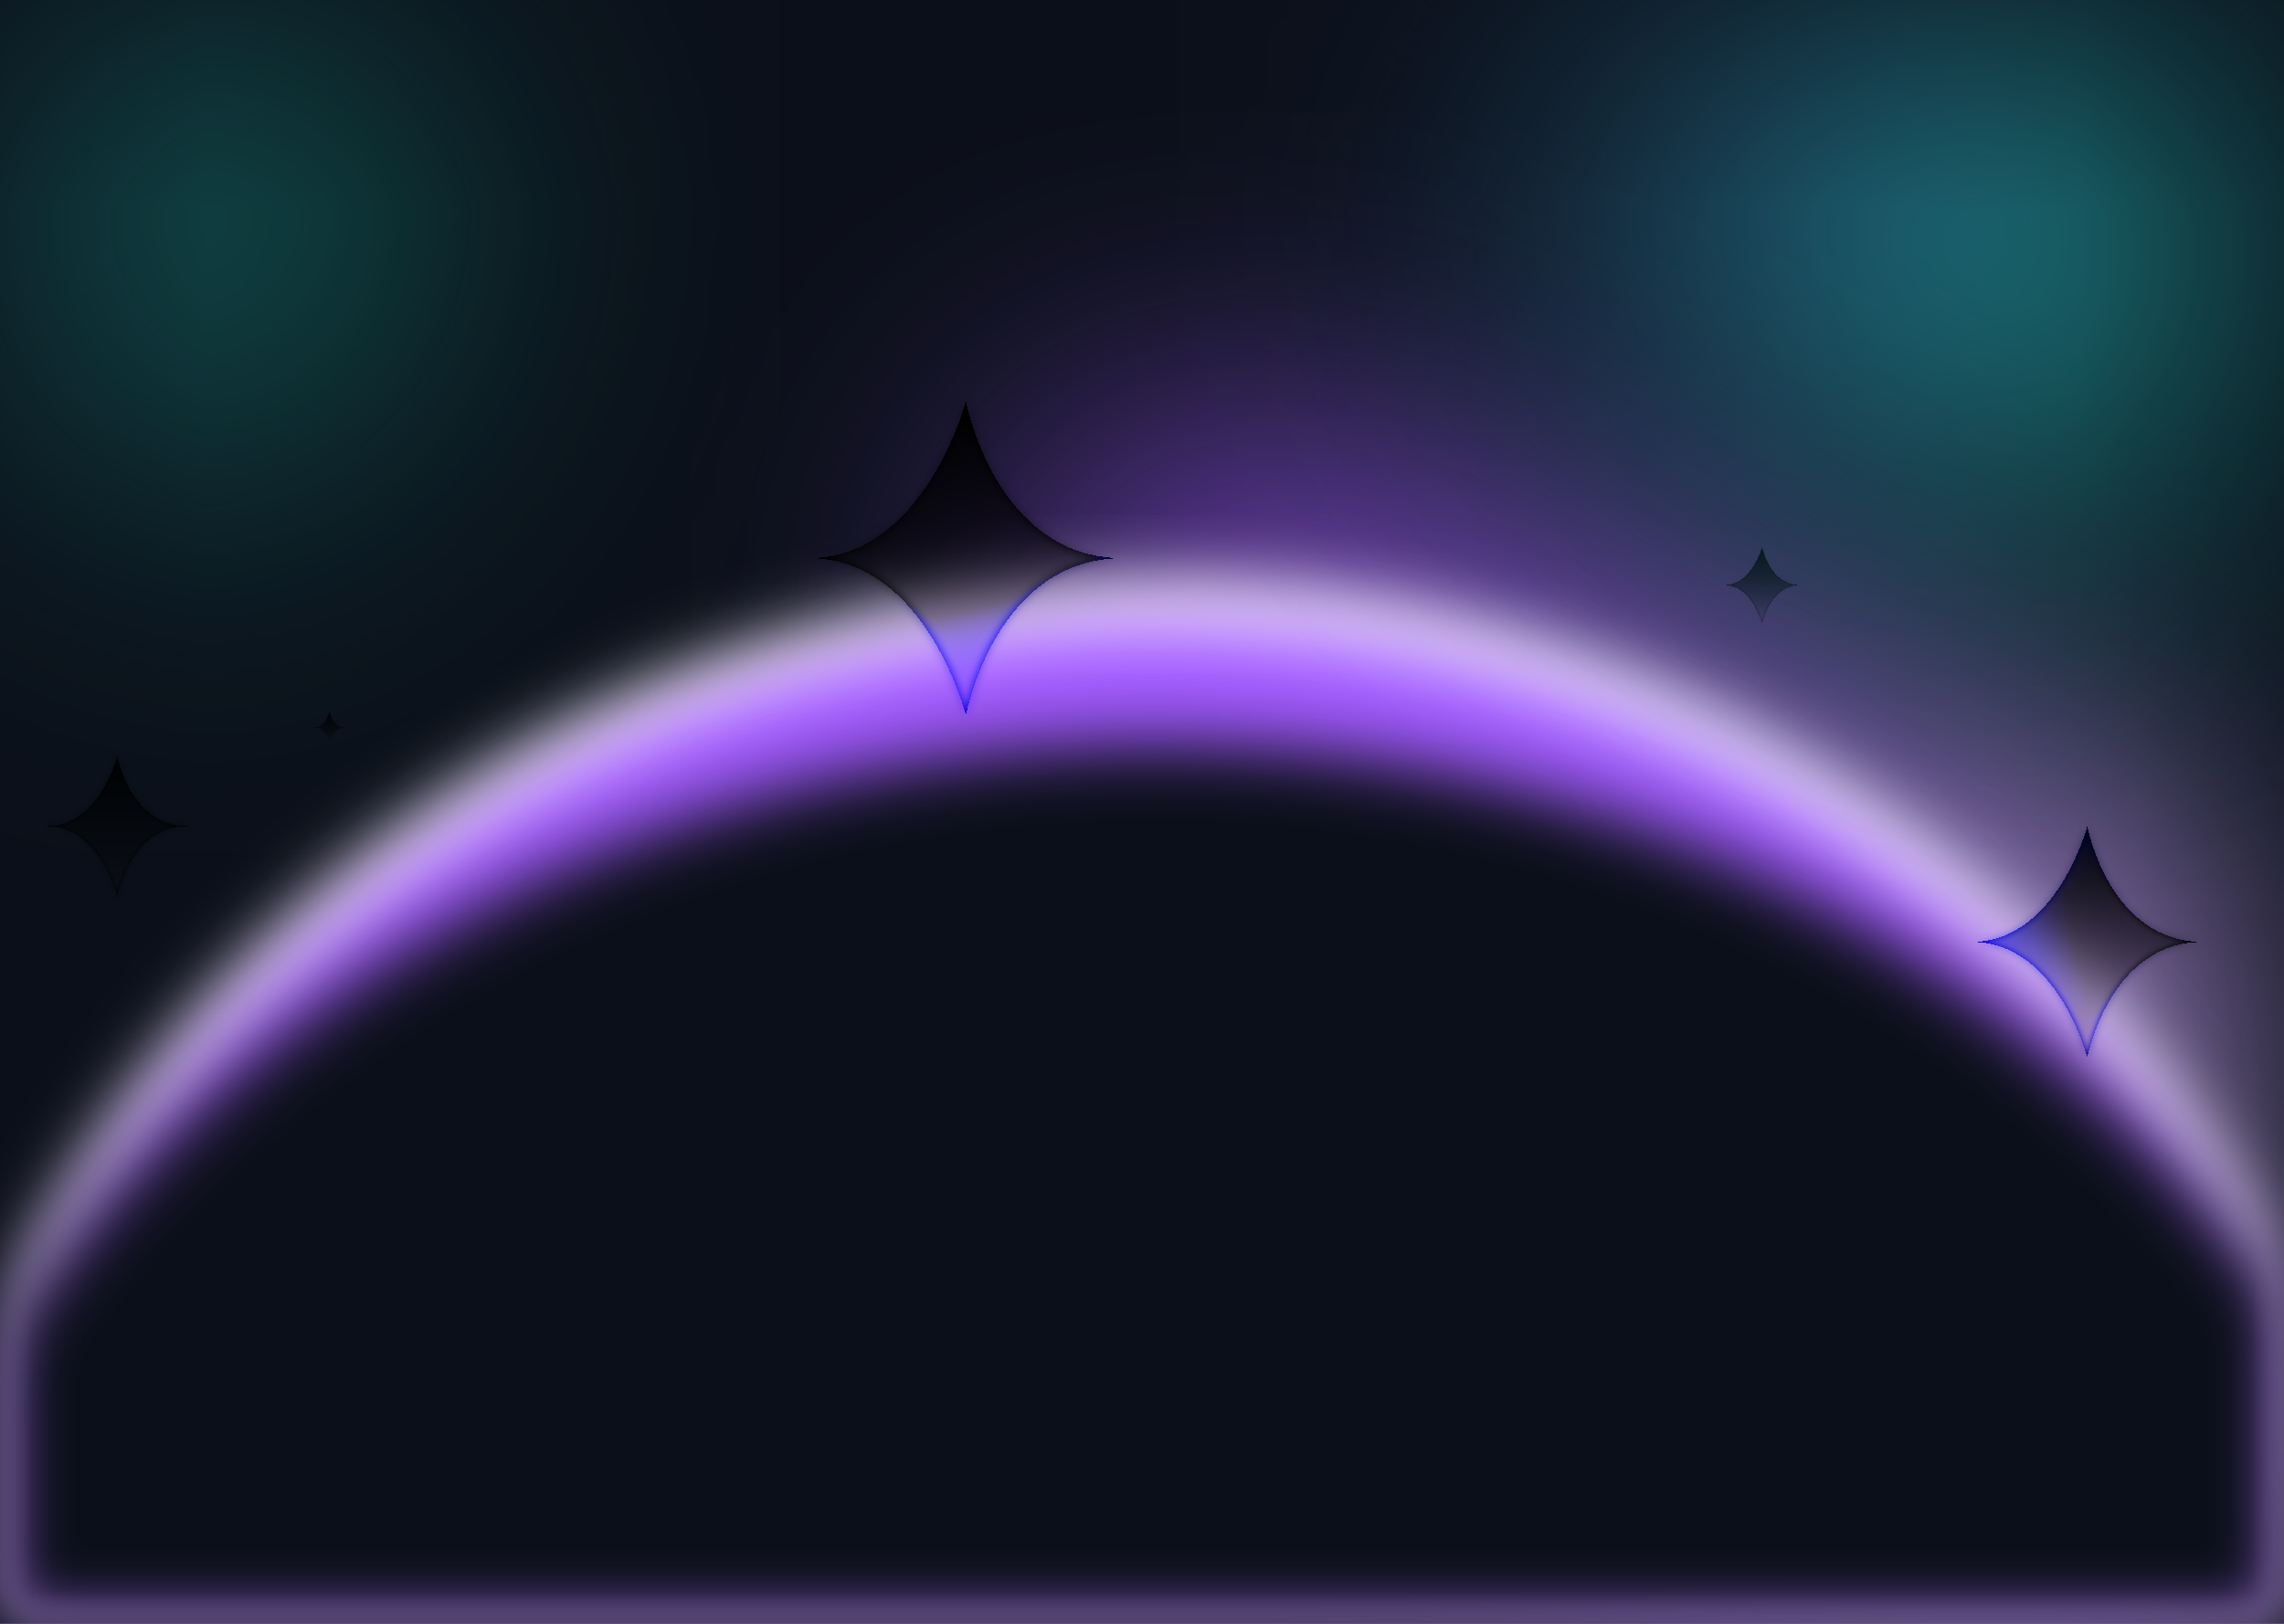
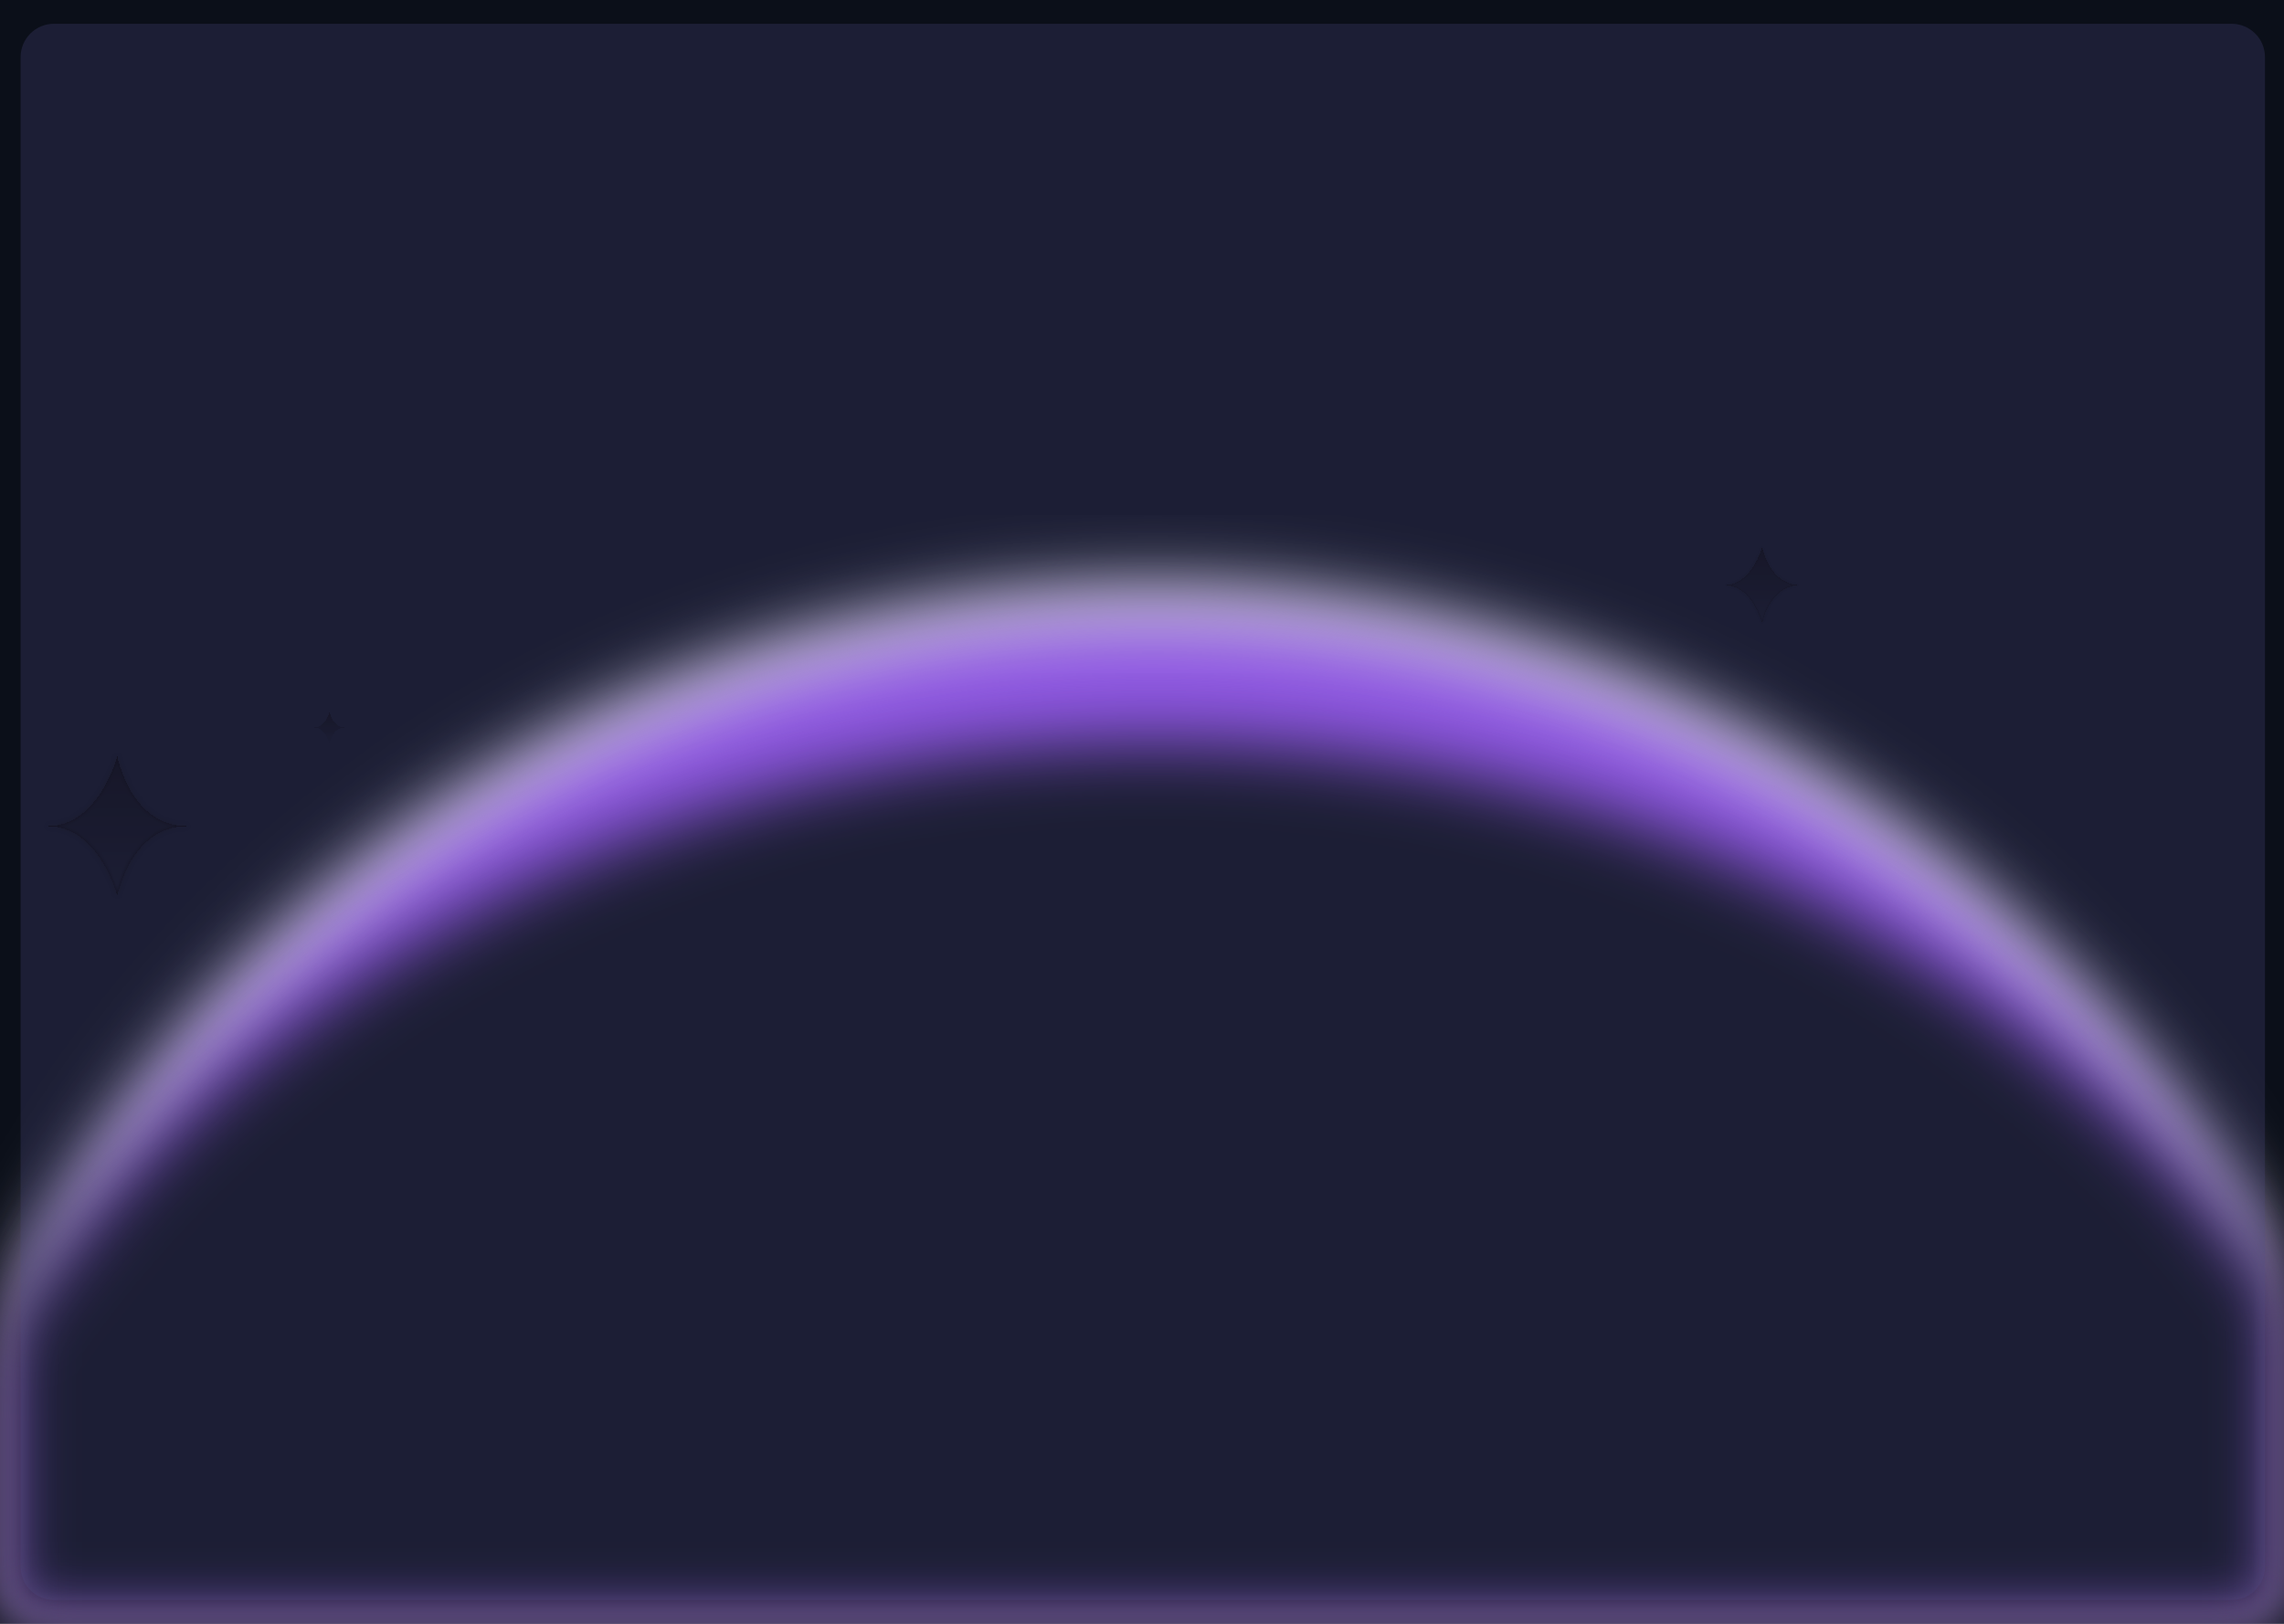
<svg xmlns="http://www.w3.org/2000/svg" width="1440" height="1024" viewBox="0 0 1440 1024" fill="none">
-   <g clip-path="url(#clip0_114_95)">
+   <g clip-path="url(#clip0_173_149)">
    <rect width="1440" height="1024" fill="#0B0F19" />
-     <g style="mix-blend-mode:plus-lighter" filter="url(#filter0_f_114_95)">
-       <path d="M1689.27 456.977C1445.37 784.992 2298.03 1157.13 2116.6 1401.13C1950.95 1623.91 1313.08 962.898 1089.39 1263.73C1309.87 967.223 496.41 542.359 662.063 319.579C827.715 96.799 1445.37 784.992 1689.27 456.977Z" fill="url(#paint0_linear_114_95)" fill-opacity="0.74" />
-     </g>
-     <g style="mix-blend-mode:plus-lighter" filter="url(#filter1_f_114_95)">
+     <g style="mix-blend-mode:plus-lighter" filter="url(#filter0_f_173_149)">
      <circle cx="727.015" cy="1165.62" r="796.62" fill="white" />
    </g>
-     <g filter="url(#filter2_f_114_95)">
+     <g filter="url(#filter1_f_173_149)">
      <circle cx="727.015" cy="1189.86" r="796.62" fill="#A259FF" />
    </g>
-     <g style="mix-blend-mode:plus-darker" filter="url(#filter3_f_114_95)">
+     <g style="mix-blend-mode:plus-darker" filter="url(#filter2_f_173_149)">
      <ellipse cx="727.5" cy="1238.02" rx="848.5" ry="769.468" fill="#0B0F19" />
    </g>
-     <g style="mix-blend-mode:color-burn" filter="url(#filter4_di_114_95)">
-       <path d="M118 521C82.221 521 74 565 74 565C74 565 62.815 521 30 521C62.343 521 74 477 74 477C74 477 82.221 521 118 521Z" fill="url(#paint1_linear_114_95)" shape-rendering="crispEdges" />
+     <g style="mix-blend-mode:color-burn" filter="url(#filter3_di_173_149)">
+       <path d="M118 521C82.221 521 74 565 74 565C74 565 62.815 521 30 521C62.343 521 74 477 74 477C74 477 82.221 521 118 521Z" fill="url(#paint0_linear_173_149)" fill-opacity="0.64" shape-rendering="crispEdges" />
    </g>
-     <g style="mix-blend-mode:color-burn" filter="url(#filter5_di_114_95)">
-       <path d="M1389 594C1329.64 594 1316 667 1316 667C1316 667 1297.44 594 1243 594C1296.66 594 1316 521 1316 521C1316 521 1329.64 594 1389 594Z" fill="url(#paint2_linear_114_95)" shape-rendering="crispEdges" />
+     <g style="mix-blend-mode:color-burn" filter="url(#filter4_di_173_149)">
+       <path d="M1135 369C1115.48 369 1111 393 1111 393C1111 393 1104.9 369 1087 369C1104.64 369 1111 345 1111 345C1111 345 1115.48 369 1135 369Z" fill="url(#paint1_linear_173_149)" fill-opacity="0.64" shape-rendering="crispEdges" />
    </g>
-     <g style="mix-blend-mode:color-burn" filter="url(#filter6_di_114_95)">
-       <path d="M708 352C627.496 352 609 451 609 451C609 451 583.833 352 510 352C582.772 352 609 253 609 253C609 253 627.496 352 708 352Z" fill="url(#paint3_linear_114_95)" shape-rendering="crispEdges" />
+     <g style="mix-blend-mode:color-burn" filter="url(#filter5_di_173_149)">
+       <path d="M217.5 458.75C209.572 458.75 207.75 468.5 207.75 468.5C207.75 468.5 205.271 458.75 198 458.75C205.167 458.75 207.75 449 207.75 449C207.75 449 209.572 458.75 217.5 458.75Z" fill="url(#paint2_linear_173_149)" fill-opacity="0.64" shape-rendering="crispEdges" />
    </g>
-     <g style="mix-blend-mode:color-burn" filter="url(#filter7_di_114_95)">
-       <path d="M1135 369C1115.48 369 1111 393 1111 393C1111 393 1104.9 369 1087 369C1104.64 369 1111 345 1111 345C1111 345 1115.48 369 1135 369Z" fill="url(#paint4_linear_114_95)" shape-rendering="crispEdges" />
-     </g>
-     <g style="mix-blend-mode:color-burn" filter="url(#filter8_di_114_95)">
-       <path d="M217.5 458.75C209.572 458.75 207.75 468.5 207.75 468.5C207.75 468.5 205.271 458.75 198 458.75C205.167 458.75 207.75 449 207.75 449C207.75 449 209.572 458.75 217.5 458.75Z" fill="url(#paint5_linear_114_95)" shape-rendering="crispEdges" />
-     </g>
-     <g filter="url(#filter9_f_114_95)">
-       <ellipse cx="1292.68" cy="77.62" rx="213.535" ry="278.112" transform="rotate(-74.6647 1292.68 77.6202)" fill="url(#paint6_linear_114_95)" fill-opacity="0.76" />
-     </g>
-     <g filter="url(#filter10_f_114_95)">
-       <ellipse cx="73.727" cy="87.5" rx="175.966" ry="139.143" transform="rotate(-74.6647 73.7265 87.5001)" fill="url(#paint7_linear_114_95)" fill-opacity="0.76" />
-     </g>
+     <rect x="13" y="15" width="1415" height="994" rx="21" fill="#514F89" fill-opacity="0.25" />
  </g>
  <defs>
-     <filter id="filter0_f_114_95" x="435.63" y="70.253" width="1910.52" height="1581.7" filterUnits="userSpaceOnUse" color-interpolation-filters="sRGB">
+     <filter id="filter0_f_173_149" x="-113.242" y="325.363" width="1680.51" height="1680.51" filterUnits="userSpaceOnUse" color-interpolation-filters="sRGB">
      <feFlood flood-opacity="0" result="BackgroundImageFix" />
      <feBlend mode="normal" in="SourceGraphic" in2="BackgroundImageFix" result="shape" />
-       <feGaussianBlur stdDeviation="102" result="effect1_foregroundBlur_114_95" />
+       <feGaussianBlur stdDeviation="21.819" result="effect1_foregroundBlur_173_149" />
    </filter>
-     <filter id="filter1_f_114_95" x="-113.242" y="325.363" width="1680.51" height="1680.51" filterUnits="userSpaceOnUse" color-interpolation-filters="sRGB">
+     <filter id="filter1_f_173_149" x="-113.242" y="349.606" width="1680.51" height="1680.51" filterUnits="userSpaceOnUse" color-interpolation-filters="sRGB">
      <feFlood flood-opacity="0" result="BackgroundImageFix" />
      <feBlend mode="normal" in="SourceGraphic" in2="BackgroundImageFix" result="shape" />
-       <feGaussianBlur stdDeviation="21.819" result="effect1_foregroundBlur_114_95" />
+       <feGaussianBlur stdDeviation="21.819" result="effect1_foregroundBlur_173_149" />
    </filter>
-     <filter id="filter2_f_114_95" x="-113.242" y="349.606" width="1680.51" height="1680.51" filterUnits="userSpaceOnUse" color-interpolation-filters="sRGB">
+     <filter id="filter2_f_173_149" x="-164.637" y="424.91" width="1784.27" height="1626.21" filterUnits="userSpaceOnUse" color-interpolation-filters="sRGB">
      <feFlood flood-opacity="0" result="BackgroundImageFix" />
      <feBlend mode="normal" in="SourceGraphic" in2="BackgroundImageFix" result="shape" />
-       <feGaussianBlur stdDeviation="21.819" result="effect1_foregroundBlur_114_95" />
+       <feGaussianBlur stdDeviation="21.819" result="effect1_foregroundBlur_173_149" />
    </filter>
-     <filter id="filter3_f_114_95" x="-164.637" y="424.91" width="1784.27" height="1626.21" filterUnits="userSpaceOnUse" color-interpolation-filters="sRGB">
-       <feFlood flood-opacity="0" result="BackgroundImageFix" />
-       <feBlend mode="normal" in="SourceGraphic" in2="BackgroundImageFix" result="shape" />
-       <feGaussianBlur stdDeviation="21.819" result="effect1_foregroundBlur_114_95" />
-     </filter>
-     <filter id="filter4_di_114_95" x="27.17" y="474.17" width="93.66" height="93.66" filterUnits="userSpaceOnUse" color-interpolation-filters="sRGB">
+     <filter id="filter3_di_173_149" x="27.17" y="474.17" width="93.66" height="93.66" filterUnits="userSpaceOnUse" color-interpolation-filters="sRGB">
      <feFlood flood-opacity="0" result="BackgroundImageFix" />
      <feColorMatrix in="SourceAlpha" type="matrix" values="0 0 0 0 0 0 0 0 0 0 0 0 0 0 0 0 0 0 127 0" result="hardAlpha" />
      <feOffset />
      <feGaussianBlur stdDeviation="1.415" />
      <feComposite in2="hardAlpha" operator="out" />
      <feColorMatrix type="matrix" values="0 0 0 0 0 0 0 0 0 0.263 0 0 0 0 0.6 0 0 0 0.4 0" />
-       <feBlend mode="normal" in2="BackgroundImageFix" result="effect1_dropShadow_114_95" />
-       <feBlend mode="normal" in="SourceGraphic" in2="effect1_dropShadow_114_95" result="shape" />
+       <feBlend mode="normal" in2="BackgroundImageFix" result="effect1_dropShadow_173_149" />
+       <feBlend mode="normal" in="SourceGraphic" in2="effect1_dropShadow_173_149" result="shape" />
      <feColorMatrix in="SourceAlpha" type="matrix" values="0 0 0 0 0 0 0 0 0 0 0 0 0 0 0 0 0 0 127 0" result="hardAlpha" />
      <feOffset />
      <feGaussianBlur stdDeviation="1.348" />
      <feComposite in2="hardAlpha" operator="arithmetic" k2="-1" k3="1" />
      <feColorMatrix type="matrix" values="0 0 0 0 0 0 0 0 0 0.263 0 0 0 0 0.601 0 0 0 1 0" />
-       <feBlend mode="normal" in2="shape" result="effect2_innerShadow_114_95" />
+       <feBlend mode="normal" in2="shape" result="effect2_innerShadow_173_149" />
    </filter>
-     <filter id="filter5_di_114_95" x="1238.3" y="516.305" width="155.391" height="155.391" filterUnits="userSpaceOnUse" color-interpolation-filters="sRGB">
-       <feFlood flood-opacity="0" result="BackgroundImageFix" />
-       <feColorMatrix in="SourceAlpha" type="matrix" values="0 0 0 0 0 0 0 0 0 0 0 0 0 0 0 0 0 0 127 0" result="hardAlpha" />
-       <feOffset />
-       <feGaussianBlur stdDeviation="2.348" />
-       <feComposite in2="hardAlpha" operator="out" />
-       <feColorMatrix type="matrix" values="0 0 0 0 0 0 0 0 0 0.263 0 0 0 0 0.6 0 0 0 0.4 0" />
-       <feBlend mode="normal" in2="BackgroundImageFix" result="effect1_dropShadow_114_95" />
-       <feBlend mode="normal" in="SourceGraphic" in2="effect1_dropShadow_114_95" result="shape" />
-       <feColorMatrix in="SourceAlpha" type="matrix" values="0 0 0 0 0 0 0 0 0 0 0 0 0 0 0 0 0 0 127 0" result="hardAlpha" />
-       <feOffset />
-       <feGaussianBlur stdDeviation="2.236" />
-       <feComposite in2="hardAlpha" operator="arithmetic" k2="-1" k3="1" />
-       <feColorMatrix type="matrix" values="0 0 0 0 0 0 0 0 0 0.263 0 0 0 0 0.601 0 0 0 1 0" />
-       <feBlend mode="normal" in2="shape" result="effect2_innerShadow_114_95" />
-     </filter>
-     <filter id="filter6_di_114_95" x="503.632" y="246.633" width="210.735" height="210.735" filterUnits="userSpaceOnUse" color-interpolation-filters="sRGB">
-       <feFlood flood-opacity="0" result="BackgroundImageFix" />
-       <feColorMatrix in="SourceAlpha" type="matrix" values="0 0 0 0 0 0 0 0 0 0 0 0 0 0 0 0 0 0 127 0" result="hardAlpha" />
-       <feOffset />
-       <feGaussianBlur stdDeviation="3.184" />
-       <feComposite in2="hardAlpha" operator="out" />
-       <feColorMatrix type="matrix" values="0 0 0 0 0 0 0 0 0 0.263 0 0 0 0 0.6 0 0 0 0.4 0" />
-       <feBlend mode="normal" in2="BackgroundImageFix" result="effect1_dropShadow_114_95" />
-       <feBlend mode="normal" in="SourceGraphic" in2="effect1_dropShadow_114_95" result="shape" />
-       <feColorMatrix in="SourceAlpha" type="matrix" values="0 0 0 0 0 0 0 0 0 0 0 0 0 0 0 0 0 0 127 0" result="hardAlpha" />
-       <feOffset />
-       <feGaussianBlur stdDeviation="3.032" />
-       <feComposite in2="hardAlpha" operator="arithmetic" k2="-1" k3="1" />
-       <feColorMatrix type="matrix" values="0 0 0 0 0 0 0 0 0 0.263 0 0 0 0 0.601 0 0 0 1 0" />
-       <feBlend mode="normal" in2="shape" result="effect2_innerShadow_114_95" />
-     </filter>
-     <filter id="filter7_di_114_95" x="1085.46" y="343.456" width="51.087" height="51.087" filterUnits="userSpaceOnUse" color-interpolation-filters="sRGB">
+     <filter id="filter4_di_173_149" x="1085.46" y="343.456" width="51.087" height="51.087" filterUnits="userSpaceOnUse" color-interpolation-filters="sRGB">
      <feFlood flood-opacity="0" result="BackgroundImageFix" />
      <feColorMatrix in="SourceAlpha" type="matrix" values="0 0 0 0 0 0 0 0 0 0 0 0 0 0 0 0 0 0 127 0" result="hardAlpha" />
      <feOffset />
      <feGaussianBlur stdDeviation="0.772" />
      <feComposite in2="hardAlpha" operator="out" />
      <feColorMatrix type="matrix" values="0 0 0 0 0 0 0 0 0 0.263 0 0 0 0 0.6 0 0 0 0.4 0" />
-       <feBlend mode="normal" in2="BackgroundImageFix" result="effect1_dropShadow_114_95" />
-       <feBlend mode="normal" in="SourceGraphic" in2="effect1_dropShadow_114_95" result="shape" />
+       <feBlend mode="normal" in2="BackgroundImageFix" result="effect1_dropShadow_173_149" />
+       <feBlend mode="normal" in="SourceGraphic" in2="effect1_dropShadow_173_149" result="shape" />
      <feColorMatrix in="SourceAlpha" type="matrix" values="0 0 0 0 0 0 0 0 0 0 0 0 0 0 0 0 0 0 127 0" result="hardAlpha" />
      <feOffset />
      <feGaussianBlur stdDeviation="0.735" />
      <feComposite in2="hardAlpha" operator="arithmetic" k2="-1" k3="1" />
      <feColorMatrix type="matrix" values="0 0 0 0 0 0 0 0 0 0.263 0 0 0 0 0.601 0 0 0 1 0" />
-       <feBlend mode="normal" in2="shape" result="effect2_innerShadow_114_95" />
+       <feBlend mode="normal" in2="shape" result="effect2_innerShadow_173_149" />
    </filter>
-     <filter id="filter8_di_114_95" x="197.373" y="448.373" width="20.754" height="20.754" filterUnits="userSpaceOnUse" color-interpolation-filters="sRGB">
+     <filter id="filter5_di_173_149" x="197.373" y="448.373" width="20.754" height="20.754" filterUnits="userSpaceOnUse" color-interpolation-filters="sRGB">
      <feFlood flood-opacity="0" result="BackgroundImageFix" />
      <feColorMatrix in="SourceAlpha" type="matrix" values="0 0 0 0 0 0 0 0 0 0 0 0 0 0 0 0 0 0 127 0" result="hardAlpha" />
      <feOffset />
      <feGaussianBlur stdDeviation="0.314" />
      <feComposite in2="hardAlpha" operator="out" />
      <feColorMatrix type="matrix" values="0 0 0 0 0 0 0 0 0 0.263 0 0 0 0 0.6 0 0 0 0.4 0" />
-       <feBlend mode="normal" in2="BackgroundImageFix" result="effect1_dropShadow_114_95" />
-       <feBlend mode="normal" in="SourceGraphic" in2="effect1_dropShadow_114_95" result="shape" />
+       <feBlend mode="normal" in2="BackgroundImageFix" result="effect1_dropShadow_173_149" />
+       <feBlend mode="normal" in="SourceGraphic" in2="effect1_dropShadow_173_149" result="shape" />
      <feColorMatrix in="SourceAlpha" type="matrix" values="0 0 0 0 0 0 0 0 0 0 0 0 0 0 0 0 0 0 127 0" result="hardAlpha" />
      <feOffset />
      <feGaussianBlur stdDeviation="0.299" />
      <feComposite in2="hardAlpha" operator="arithmetic" k2="-1" k3="1" />
      <feColorMatrix type="matrix" values="0 0 0 0 0 0 0 0 0 0.263 0 0 0 0 0.601 0 0 0 1 0" />
-       <feBlend mode="normal" in2="shape" result="effect2_innerShadow_114_95" />
+       <feBlend mode="normal" in2="shape" result="effect2_innerShadow_173_149" />
    </filter>
-     <filter id="filter9_f_114_95" x="742.536" y="-417.112" width="1100.29" height="989.464" filterUnits="userSpaceOnUse" color-interpolation-filters="sRGB">
-       <feFlood flood-opacity="0" result="BackgroundImageFix" />
-       <feBlend mode="normal" in="SourceGraphic" in2="BackgroundImageFix" result="shape" />
-       <feGaussianBlur stdDeviation="138" result="effect1_foregroundBlur_114_95" />
-     </filter>
-     <filter id="filter10_f_114_95" x="-344.342" y="-362.181" width="836.137" height="899.363" filterUnits="userSpaceOnUse" color-interpolation-filters="sRGB">
-       <feFlood flood-opacity="0" result="BackgroundImageFix" />
-       <feBlend mode="normal" in="SourceGraphic" in2="BackgroundImageFix" result="shape" />
-       <feGaussianBlur stdDeviation="138" result="effect1_foregroundBlur_114_95" />
-     </filter>
-     <linearGradient id="paint0_linear_114_95" x1="597.297" y1="406.679" x2="2315.93" y2="592.588" gradientUnits="userSpaceOnUse">
-       <stop offset="0.159" stop-color="#A259FF" />
-       <stop offset="0.713" stop-color="white" />
-     </linearGradient>
-     <linearGradient id="paint1_linear_114_95" x1="74" y1="477" x2="74" y2="565" gradientUnits="userSpaceOnUse">
+     <linearGradient id="paint0_linear_173_149" x1="74" y1="477" x2="74" y2="565" gradientUnits="userSpaceOnUse">
      <stop stop-color="#0147A1" />
      <stop offset="1" stop-opacity="0" />
    </linearGradient>
-     <linearGradient id="paint2_linear_114_95" x1="1316" y1="521" x2="1316" y2="667" gradientUnits="userSpaceOnUse">
+     <linearGradient id="paint1_linear_173_149" x1="1111" y1="345" x2="1111" y2="393" gradientUnits="userSpaceOnUse">
      <stop stop-color="#0147A1" />
      <stop offset="1" stop-opacity="0" />
    </linearGradient>
-     <linearGradient id="paint3_linear_114_95" x1="609" y1="253" x2="609" y2="451" gradientUnits="userSpaceOnUse">
+     <linearGradient id="paint2_linear_173_149" x1="207.75" y1="449" x2="207.75" y2="468.5" gradientUnits="userSpaceOnUse">
      <stop stop-color="#0147A1" />
      <stop offset="1" stop-opacity="0" />
    </linearGradient>
-     <linearGradient id="paint4_linear_114_95" x1="1111" y1="345" x2="1111" y2="393" gradientUnits="userSpaceOnUse">
-       <stop stop-color="#0147A1" />
-       <stop offset="1" stop-opacity="0" />
-     </linearGradient>
-     <linearGradient id="paint5_linear_114_95" x1="207.75" y1="449" x2="207.75" y2="468.5" gradientUnits="userSpaceOnUse">
-       <stop stop-color="#0147A1" />
-       <stop offset="1" stop-opacity="0" />
-     </linearGradient>
-     <linearGradient id="paint6_linear_114_95" x1="1292.68" y1="-200.492" x2="1292.68" y2="355.732" gradientUnits="userSpaceOnUse">
-       <stop stop-color="#4F9CFF" />
-       <stop offset="1" stop-color="#00FFA3" />
-     </linearGradient>
-     <linearGradient id="paint7_linear_114_95" x1="73.727" y1="-51.643" x2="73.727" y2="226.643" gradientUnits="userSpaceOnUse">
-       <stop stop-color="#4F9CFF" />
-       <stop offset="1" stop-color="#00FFA3" />
-     </linearGradient>
-     <clipPath id="clip0_114_95">
+     <clipPath id="clip0_173_149">
      <rect width="1440" height="1024" fill="white" />
    </clipPath>
  </defs>
</svg>
